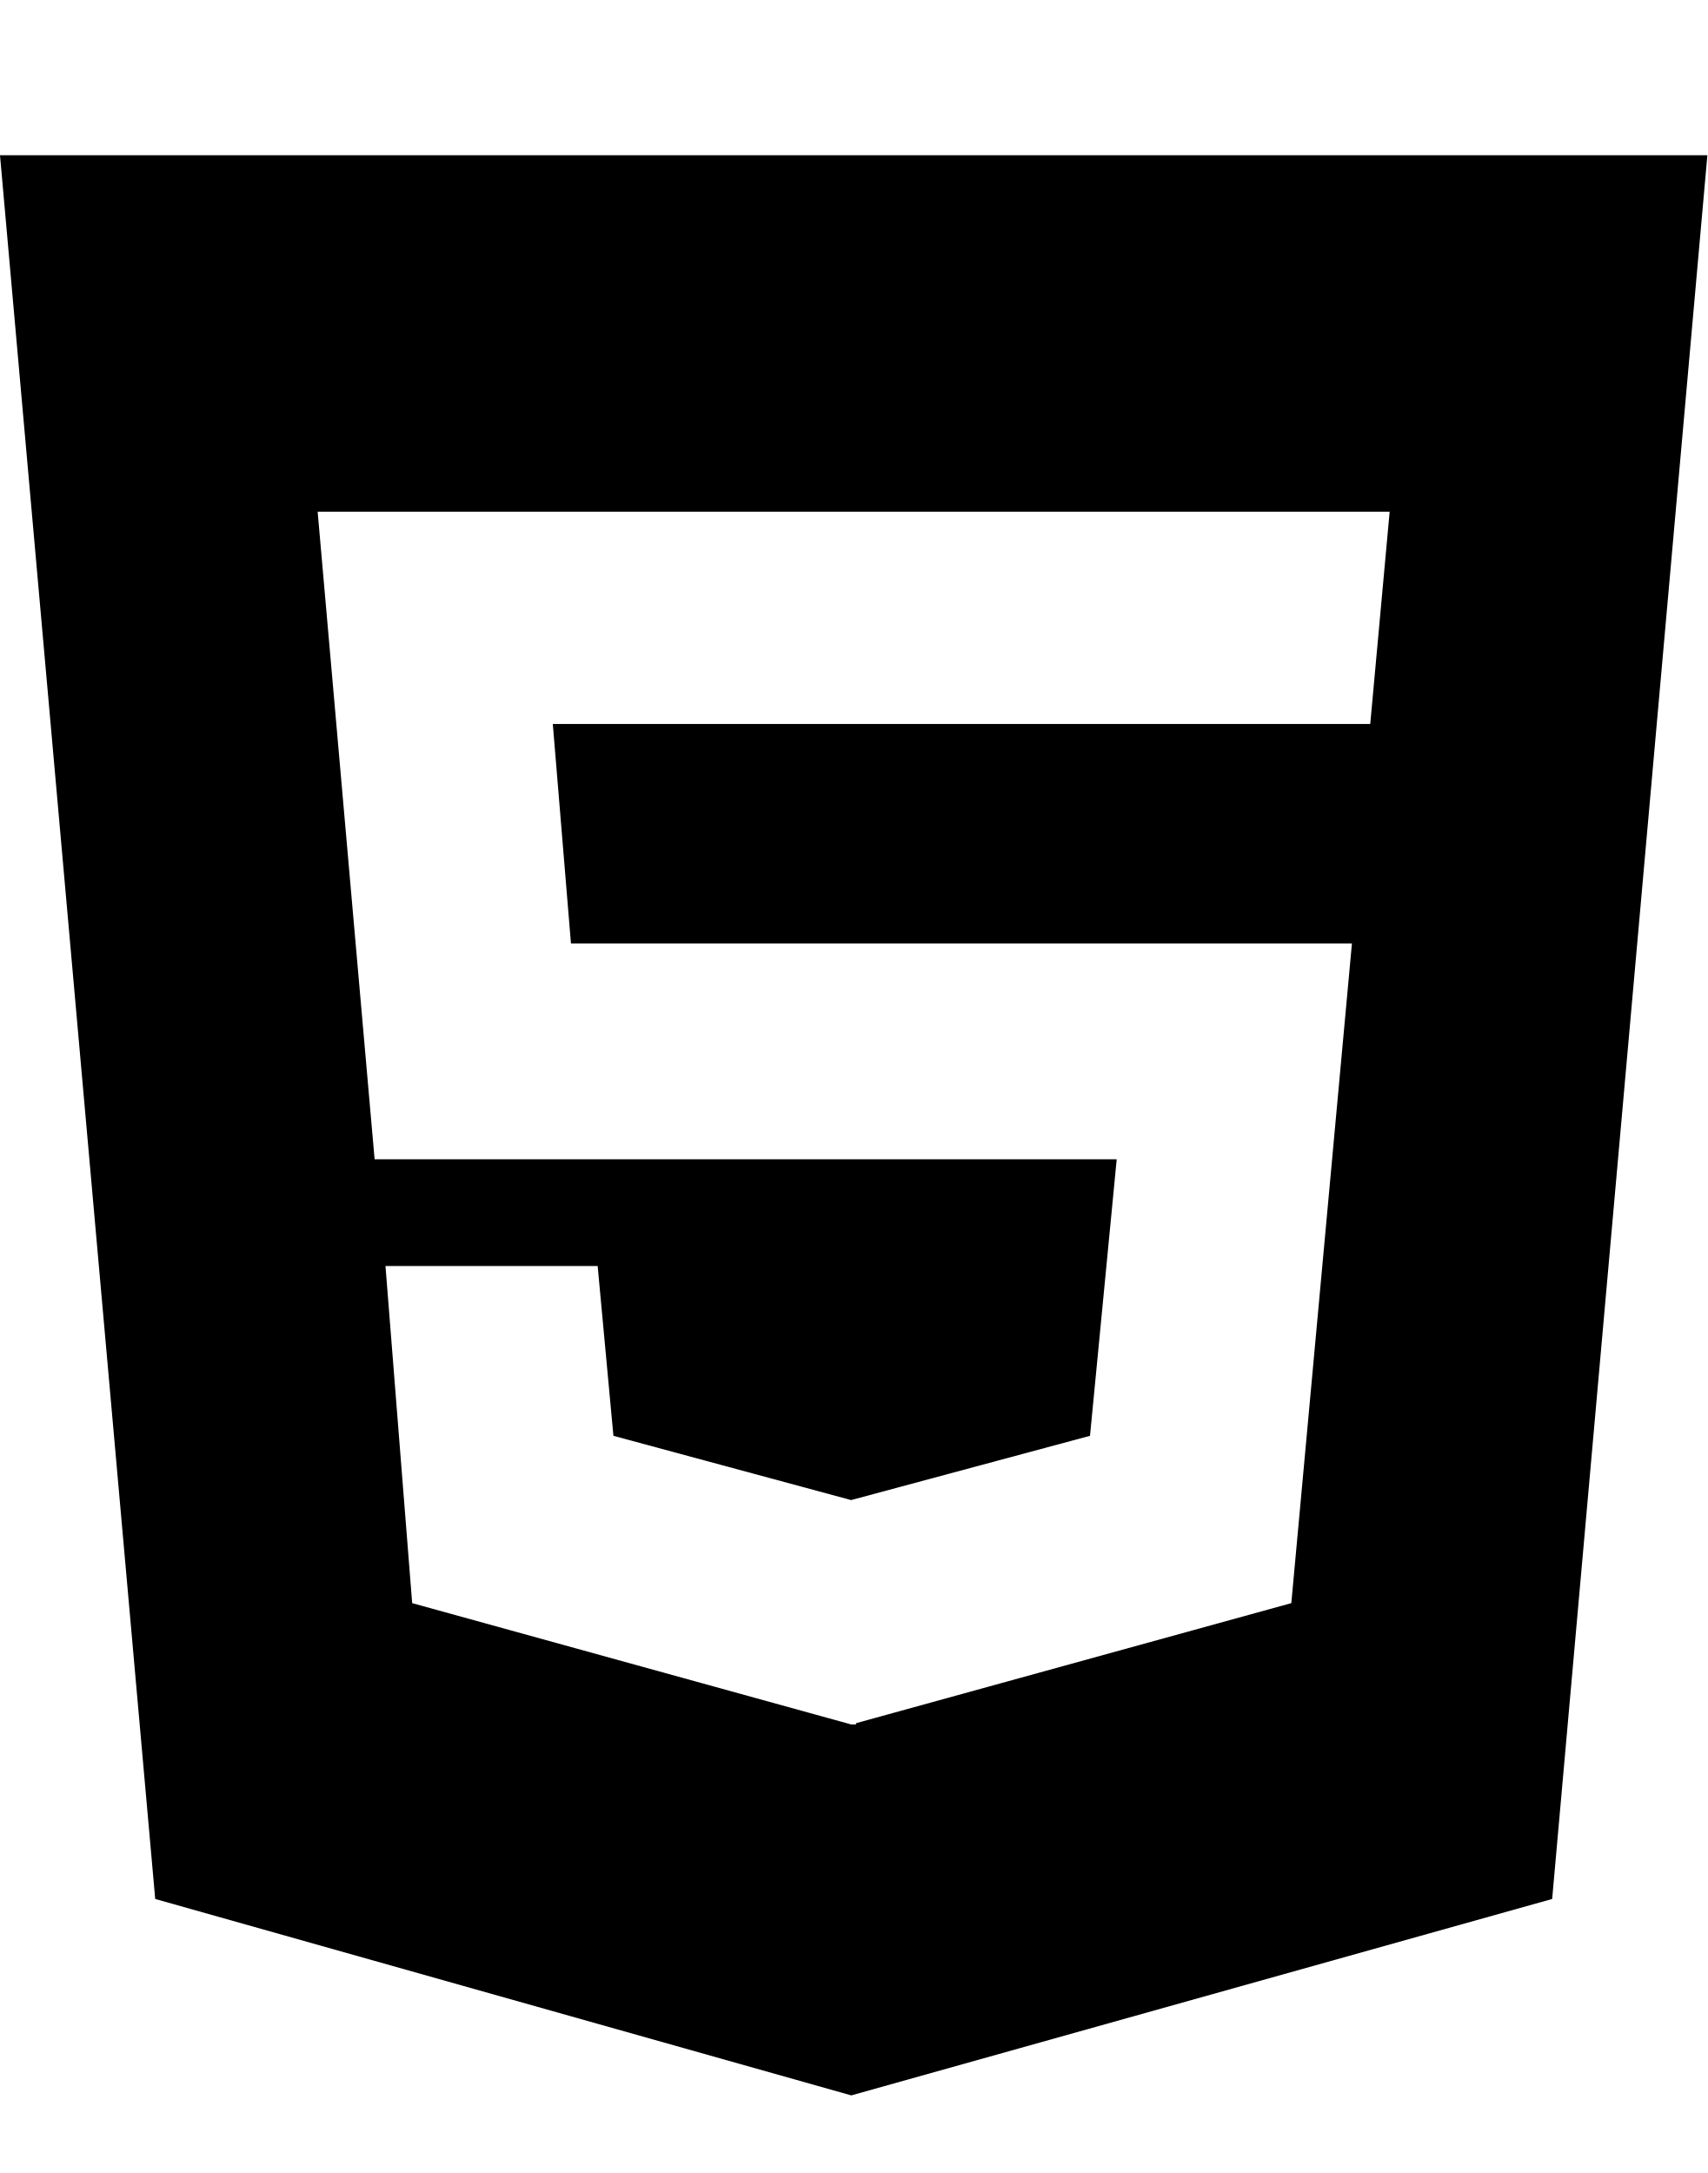
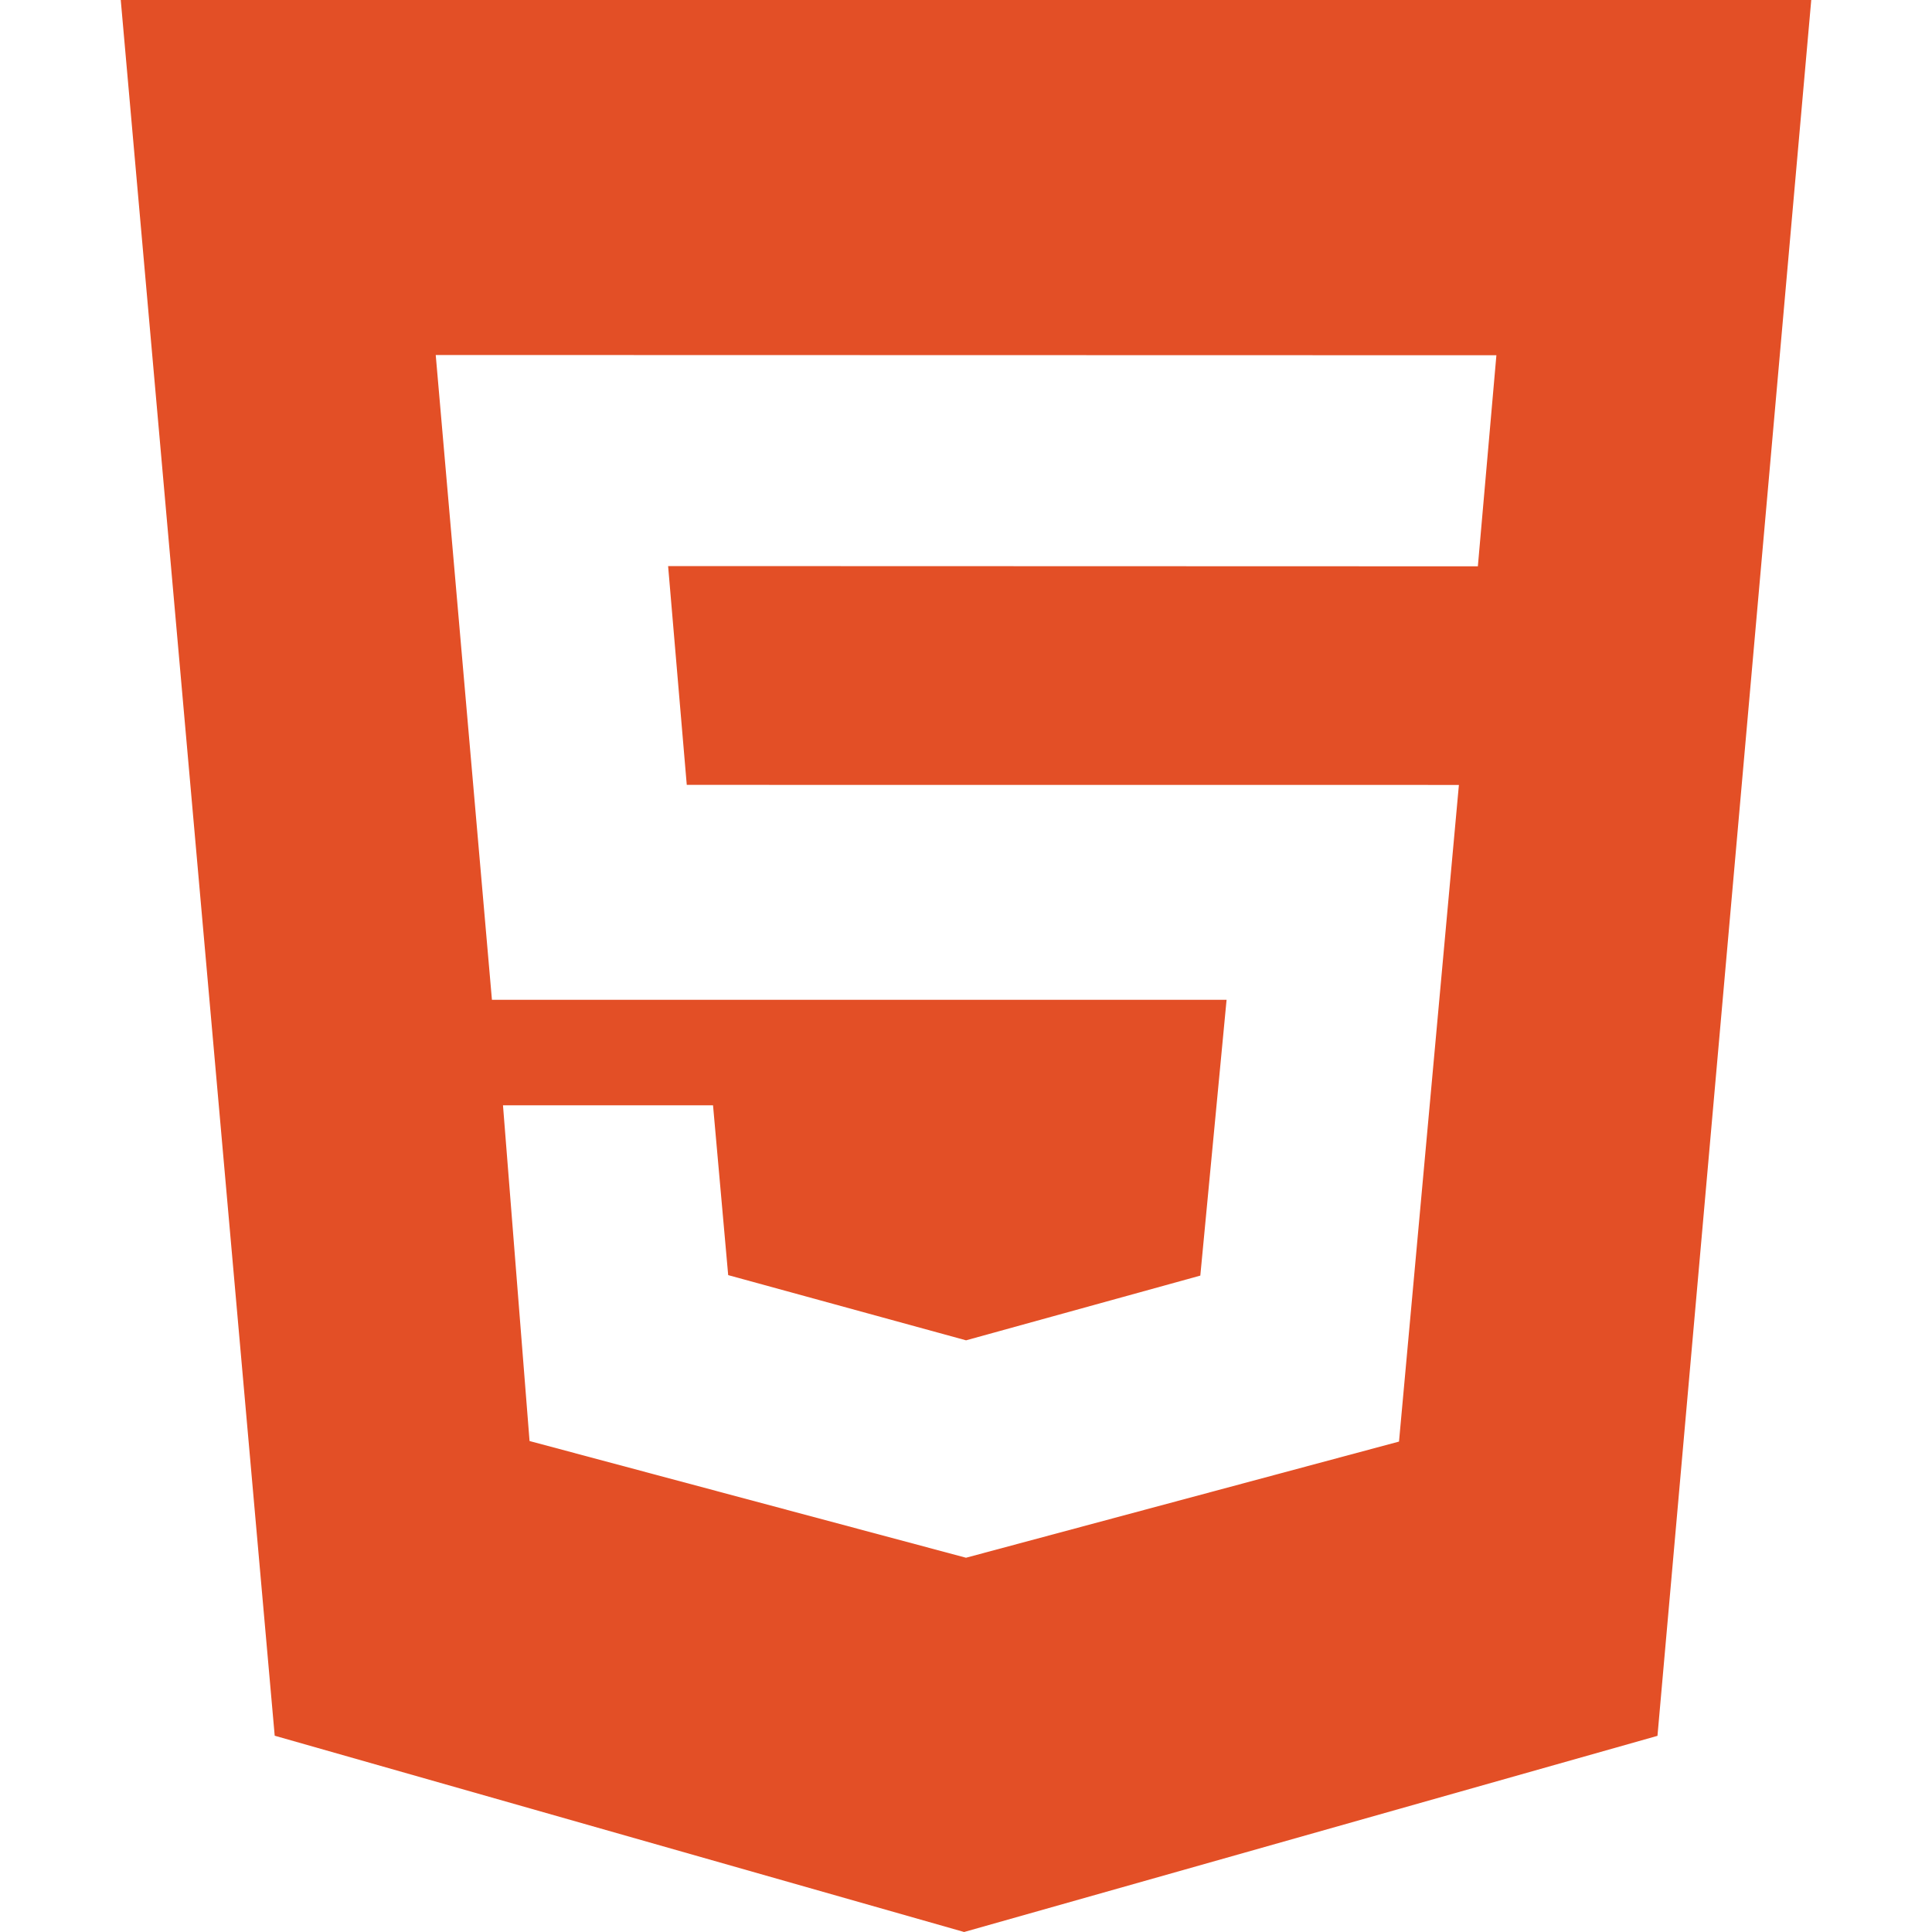
- <svg xmlns="http://www.w3.org/2000/svg" version="1.1" width="22" height="28" viewBox="0 0 22 28">
-   <path d="M17.656 9.328l0.25-2.734h-13.813l0.734 8.344h9.562l-0.344 3.563-3.078 0.828-3.063-0.828-0.203-2.188h-2.734l0.344 4.344 5.656 1.563h0.063v-0.016l5.609-1.547 0.781-8.5h-10.063l-0.234-2.828h10.531zM0 2h22l-2 22.469-9.031 2.531-8.969-2.531z" />
+ <svg xmlns="http://www.w3.org/2000/svg" version="1.1" width="32" height="32" viewBox="0 0 32 32">
+   <path fill="#e34f26" d="M2 0h28l-2.547 28.751-11.484 3.249-11.419-3.251zM11.375 13l-0.309-3.624 13.412 0.004 0.307-3.496-17.568-0.004 0.931 10.68h12.168l-0.435 4.568-3.88 1.072-3.94-1.080-0.251-2.813h-3.479l0.44 5.561 7.229 1.933 7.172-1.924 0.992-10.876z" />
</svg>
